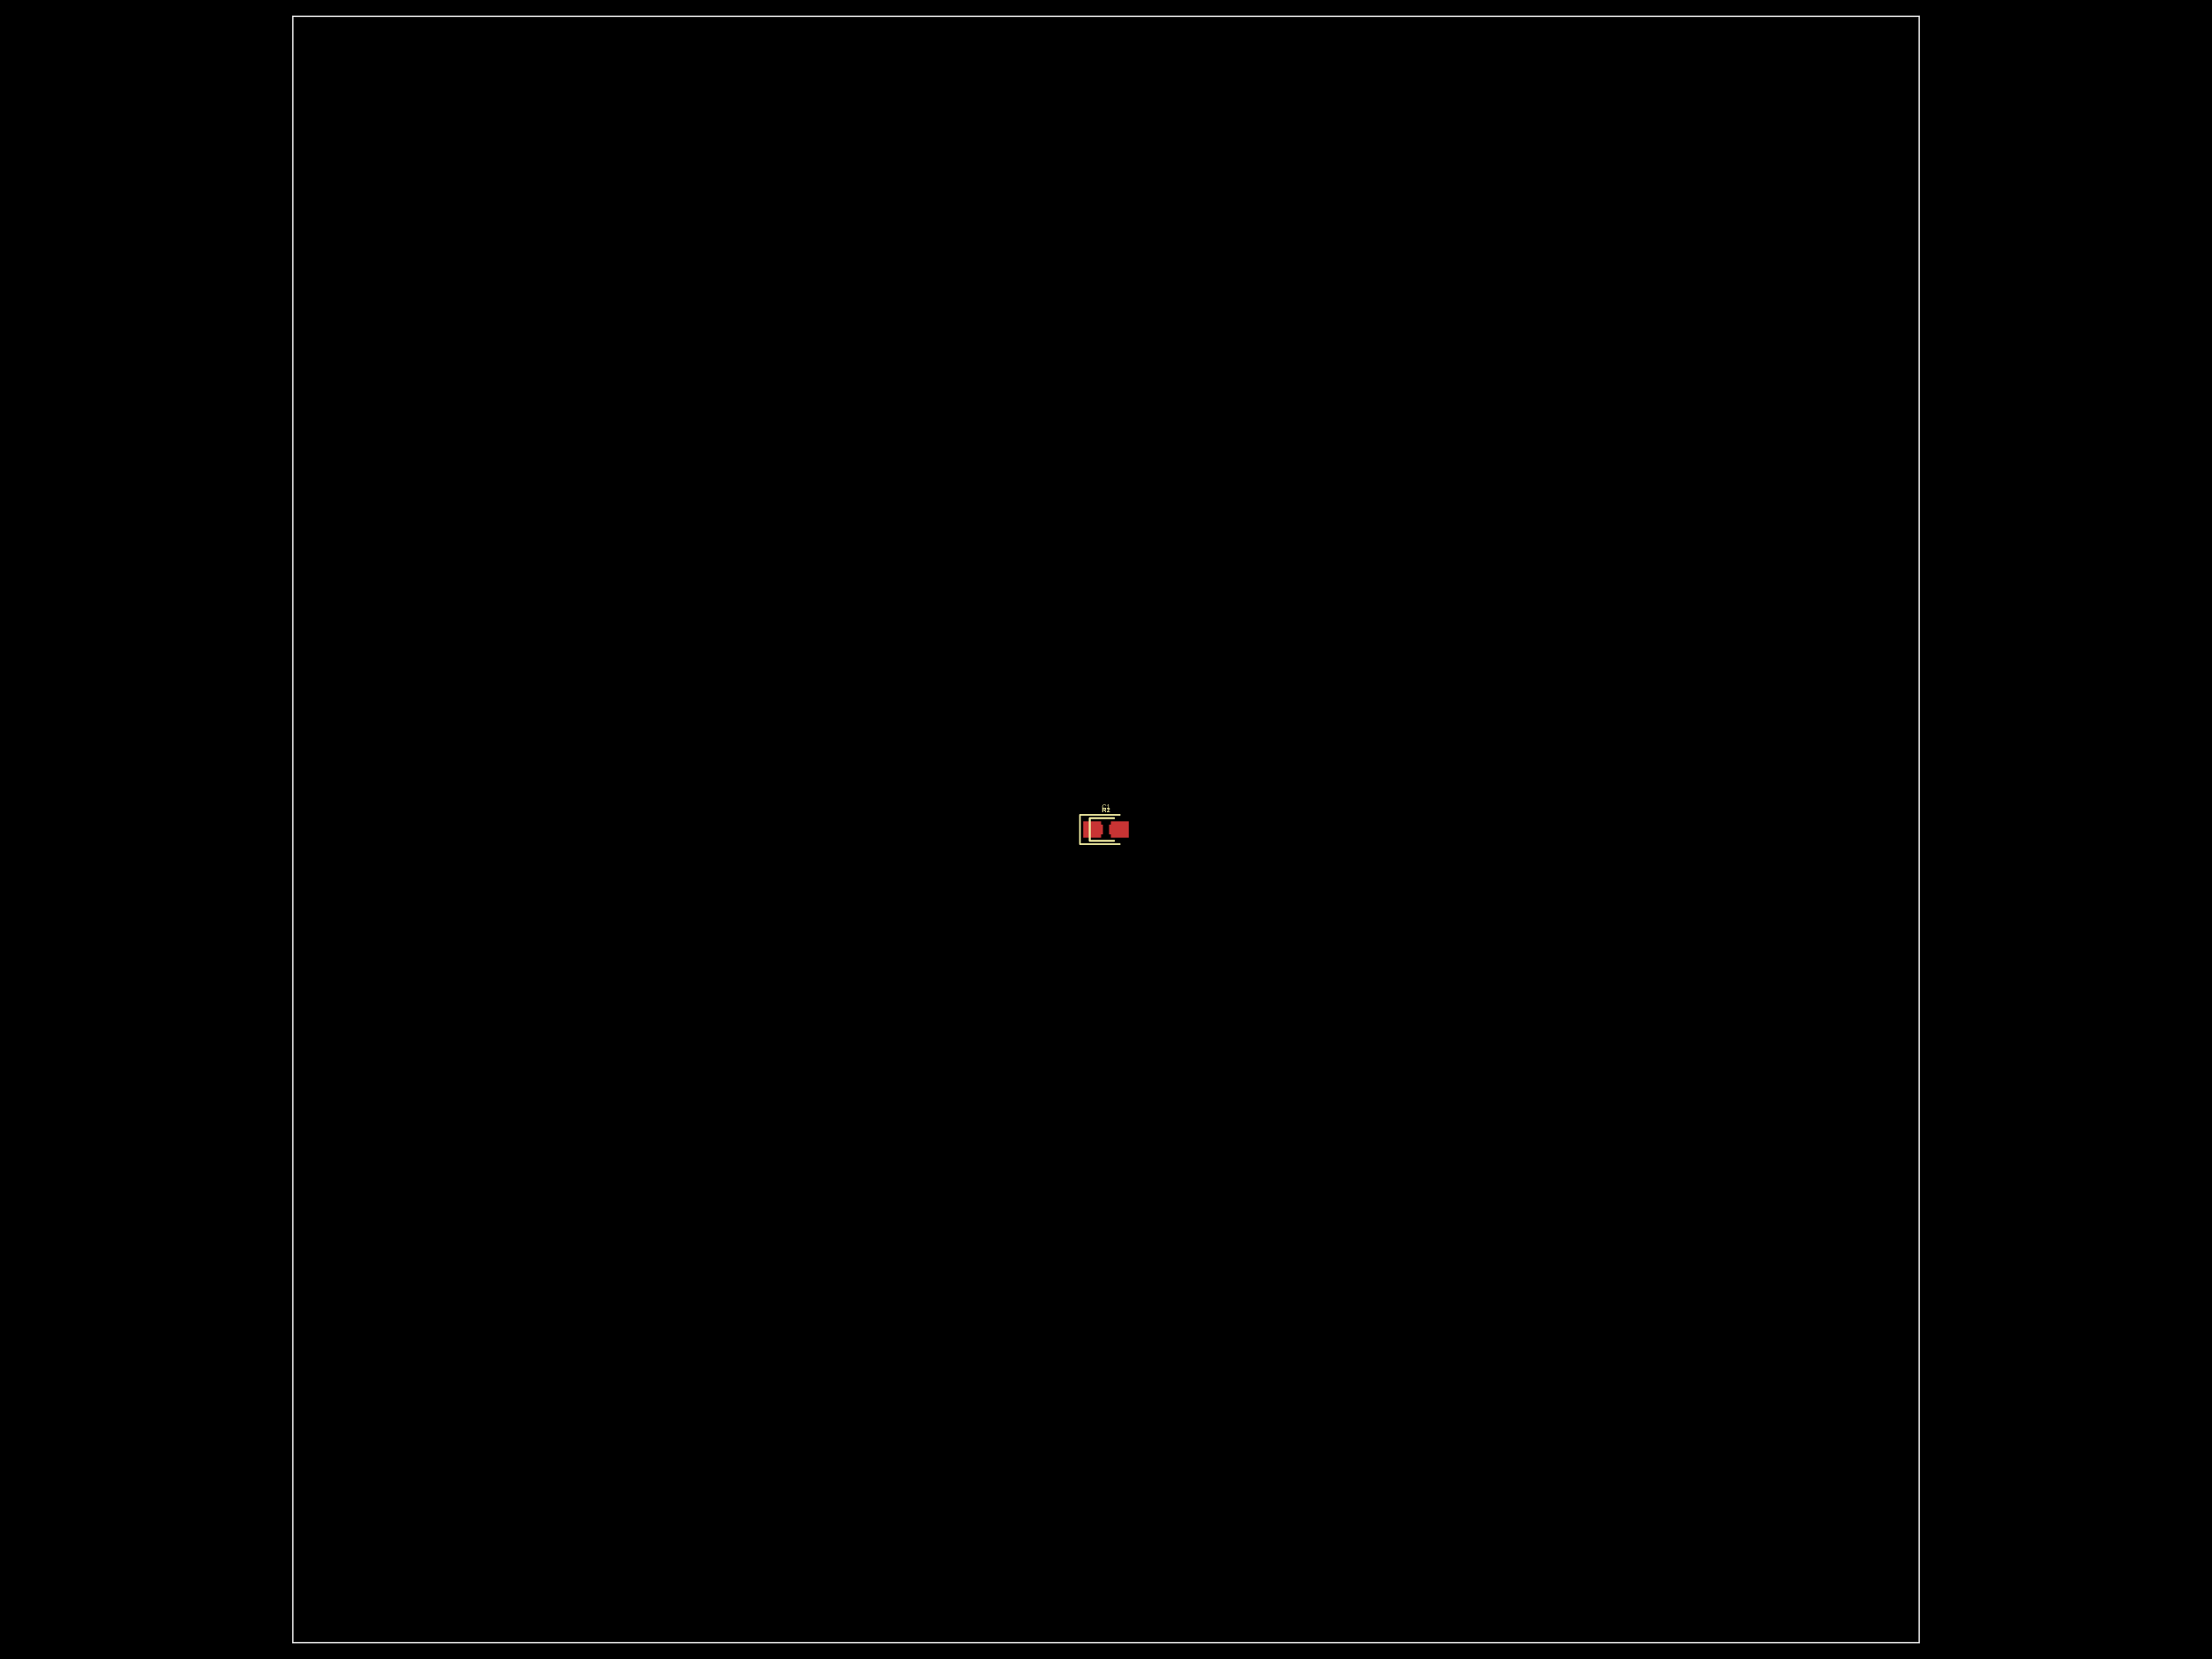
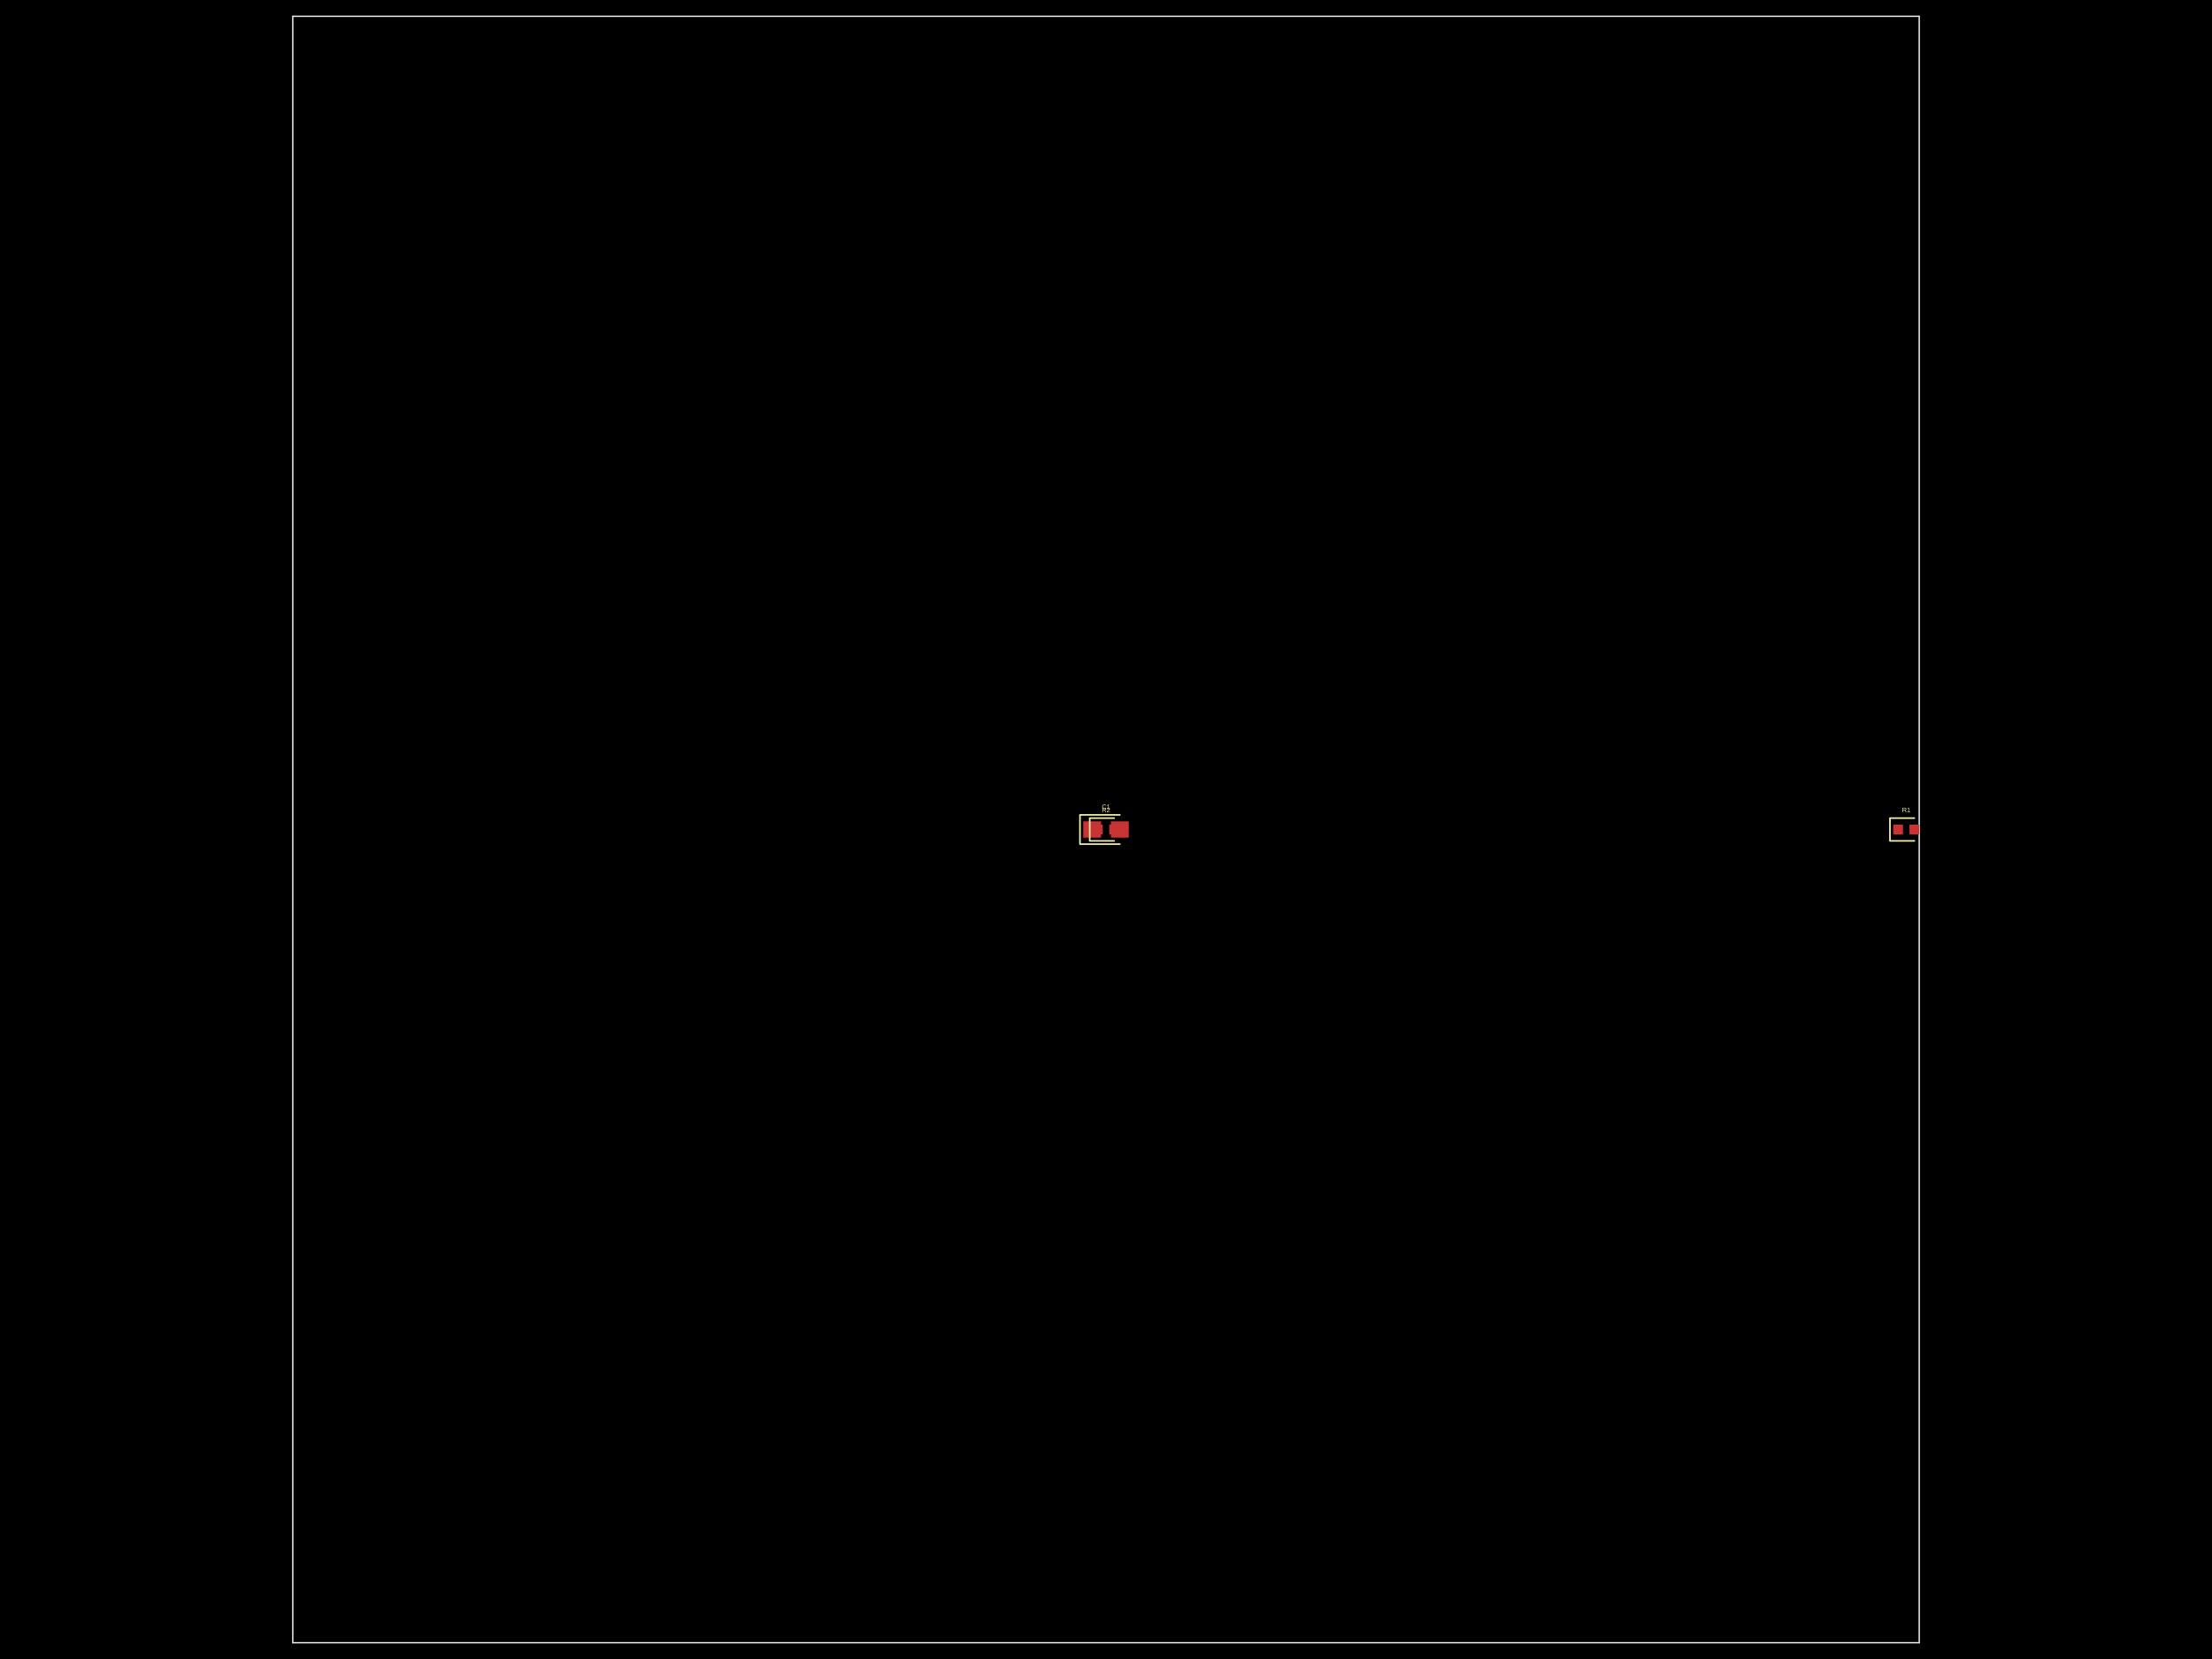
<svg xmlns="http://www.w3.org/2000/svg" width="800" height="600" data-software-used-string="@tscircuit/core@0.0.591">
  <style />
  <rect class="boundary" x="0" y="0" fill="#000" width="800" height="600" />
  <rect class="pcb-boundary" fill="none" stroke="#fff" stroke-width="0.3" x="105.882" y="5.882" width="588.235" height="588.235" />
  <path class="pcb-board" d="M 105.882 594.118 L 694.118 594.118 L 694.118 5.882 L 105.882 5.882 Z" fill="none" stroke="rgba(255, 255, 255, 0.5)" stroke-width="0.588" />
-   <rect class="pcb-pad" fill="rgb(200, 52, 52)" x="395.294" y="298.235" width="3.529" height="3.529" data-layer="top" />
-   <rect class="pcb-pad" fill="rgb(200, 52, 52)" x="401.176" y="298.235" width="3.529" height="3.529" data-layer="top" />
+   <rect class="pcb-pad" fill="rgb(200, 52, 52)" x="684.706" y="298.235" width="3.529" height="3.529" data-layer="top" />
+   <rect class="pcb-pad" fill="rgb(200, 52, 52)" x="690.588" y="298.235" width="3.529" height="3.529" data-layer="top" />
  <rect class="pcb-pad" fill="rgb(200, 52, 52)" x="395.294" y="298.235" width="3.529" height="3.529" data-layer="top" />
  <rect class="pcb-pad" fill="rgb(200, 52, 52)" x="401.176" y="298.235" width="3.529" height="3.529" data-layer="top" />
  <rect class="pcb-pad" fill="rgb(200, 52, 52)" x="391.765" y="297.059" width="6.471" height="5.882" data-layer="top" />
  <rect class="pcb-pad" fill="rgb(200, 52, 52)" x="401.765" y="297.059" width="6.471" height="5.882" data-layer="top" />
-   <path class="pcb-silkscreen pcb-silkscreen-top" d="M 402.941 295.882 L 394.118 295.882 L 394.118 304.118 L 402.941 304.118" fill="none" stroke="#f2eda1" stroke-width="0.588" stroke-linecap="round" stroke-linejoin="round" data-pcb-component-id="pcb_component_0" data-pcb-silkscreen-path-id="pcb_silkscreen_path_0" />
+   <path class="pcb-silkscreen pcb-silkscreen-top" d="M 692.353 295.882 L 683.529 295.882 L 683.529 304.118 L 692.353 304.118" fill="none" stroke="#f2eda1" stroke-width="0.588" stroke-linecap="round" stroke-linejoin="round" data-pcb-component-id="pcb_component_0" data-pcb-silkscreen-path-id="pcb_silkscreen_path_0" />
  <path class="pcb-silkscreen pcb-silkscreen-top" d="M 402.941 295.882 L 394.118 295.882 L 394.118 304.118 L 402.941 304.118" fill="none" stroke="#f2eda1" stroke-width="0.588" stroke-linecap="round" stroke-linejoin="round" data-pcb-component-id="pcb_component_1" data-pcb-silkscreen-path-id="pcb_silkscreen_path_1" />
  <path class="pcb-silkscreen pcb-silkscreen-top" d="M 405 294.706 L 390.588 294.706 L 390.588 305.294 L 405 305.294" fill="none" stroke="#f2eda1" stroke-width="0.588" stroke-linecap="round" stroke-linejoin="round" data-pcb-component-id="pcb_component_2" data-pcb-silkscreen-path-id="pcb_silkscreen_path_2" />
-   <text x="0" y="0" dx="0" dy="0" fill="#f2eda1" font-family="Arial, sans-serif" font-size="2.353" text-anchor="middle" dominant-baseline="central" transform="matrix(1,0,0,1,400,292.9412)" class="pcb-silkscreen-text pcb-silkscreen-top" data-pcb-silkscreen-text-id="pcb_component_0" stroke="none">R1</text>
+   <text x="0" y="0" dx="0" dy="0" fill="#f2eda1" font-family="Arial, sans-serif" font-size="2.353" text-anchor="middle" dominant-baseline="central" transform="matrix(1,0,0,1,689.4118,292.9412)" class="pcb-silkscreen-text pcb-silkscreen-top" data-pcb-silkscreen-text-id="pcb_component_0" stroke="none">R1</text>
  <text x="0" y="0" dx="0" dy="0" fill="#f2eda1" font-family="Arial, sans-serif" font-size="2.353" text-anchor="middle" dominant-baseline="central" transform="matrix(1,0,0,1,400,292.9412)" class="pcb-silkscreen-text pcb-silkscreen-top" data-pcb-silkscreen-text-id="pcb_component_1" stroke="none">R2</text>
  <text x="0" y="0" dx="0" dy="0" fill="#f2eda1" font-family="Arial, sans-serif" font-size="2.353" text-anchor="middle" dominant-baseline="central" transform="matrix(1,0,0,1,400,291.7647)" class="pcb-silkscreen-text pcb-silkscreen-top" data-pcb-silkscreen-text-id="pcb_component_2" stroke="none">C1</text>
</svg>
